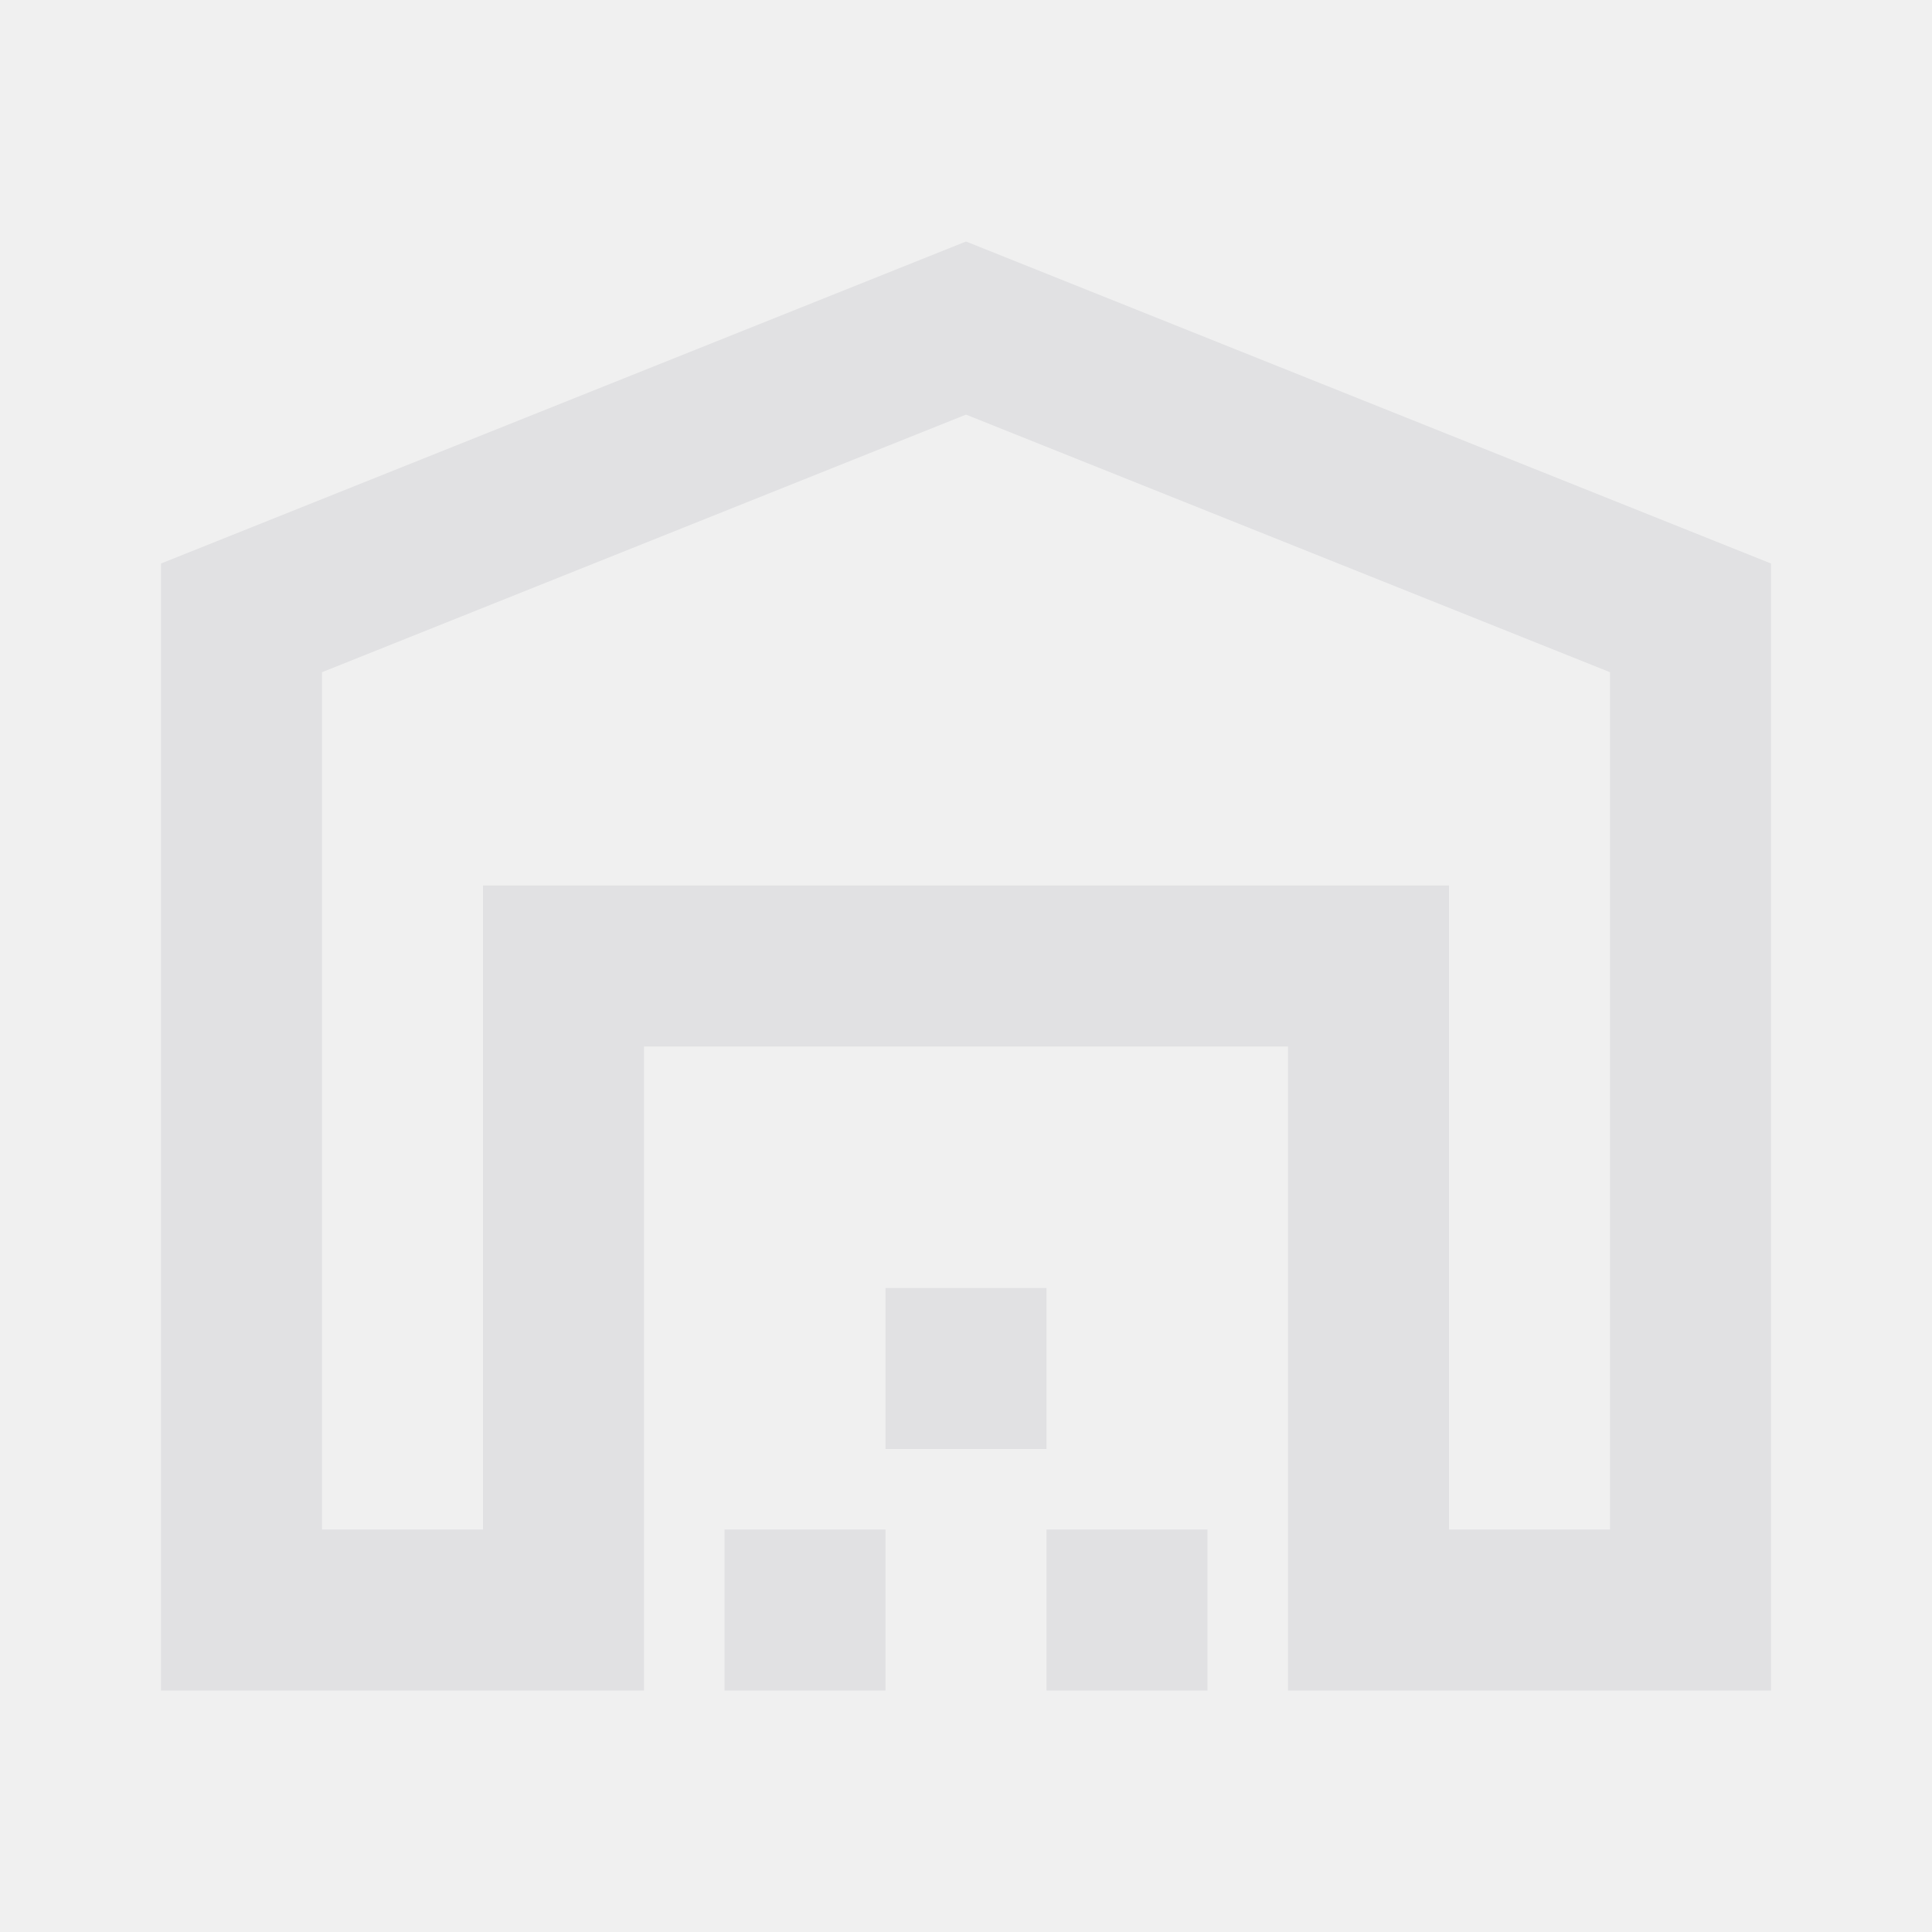
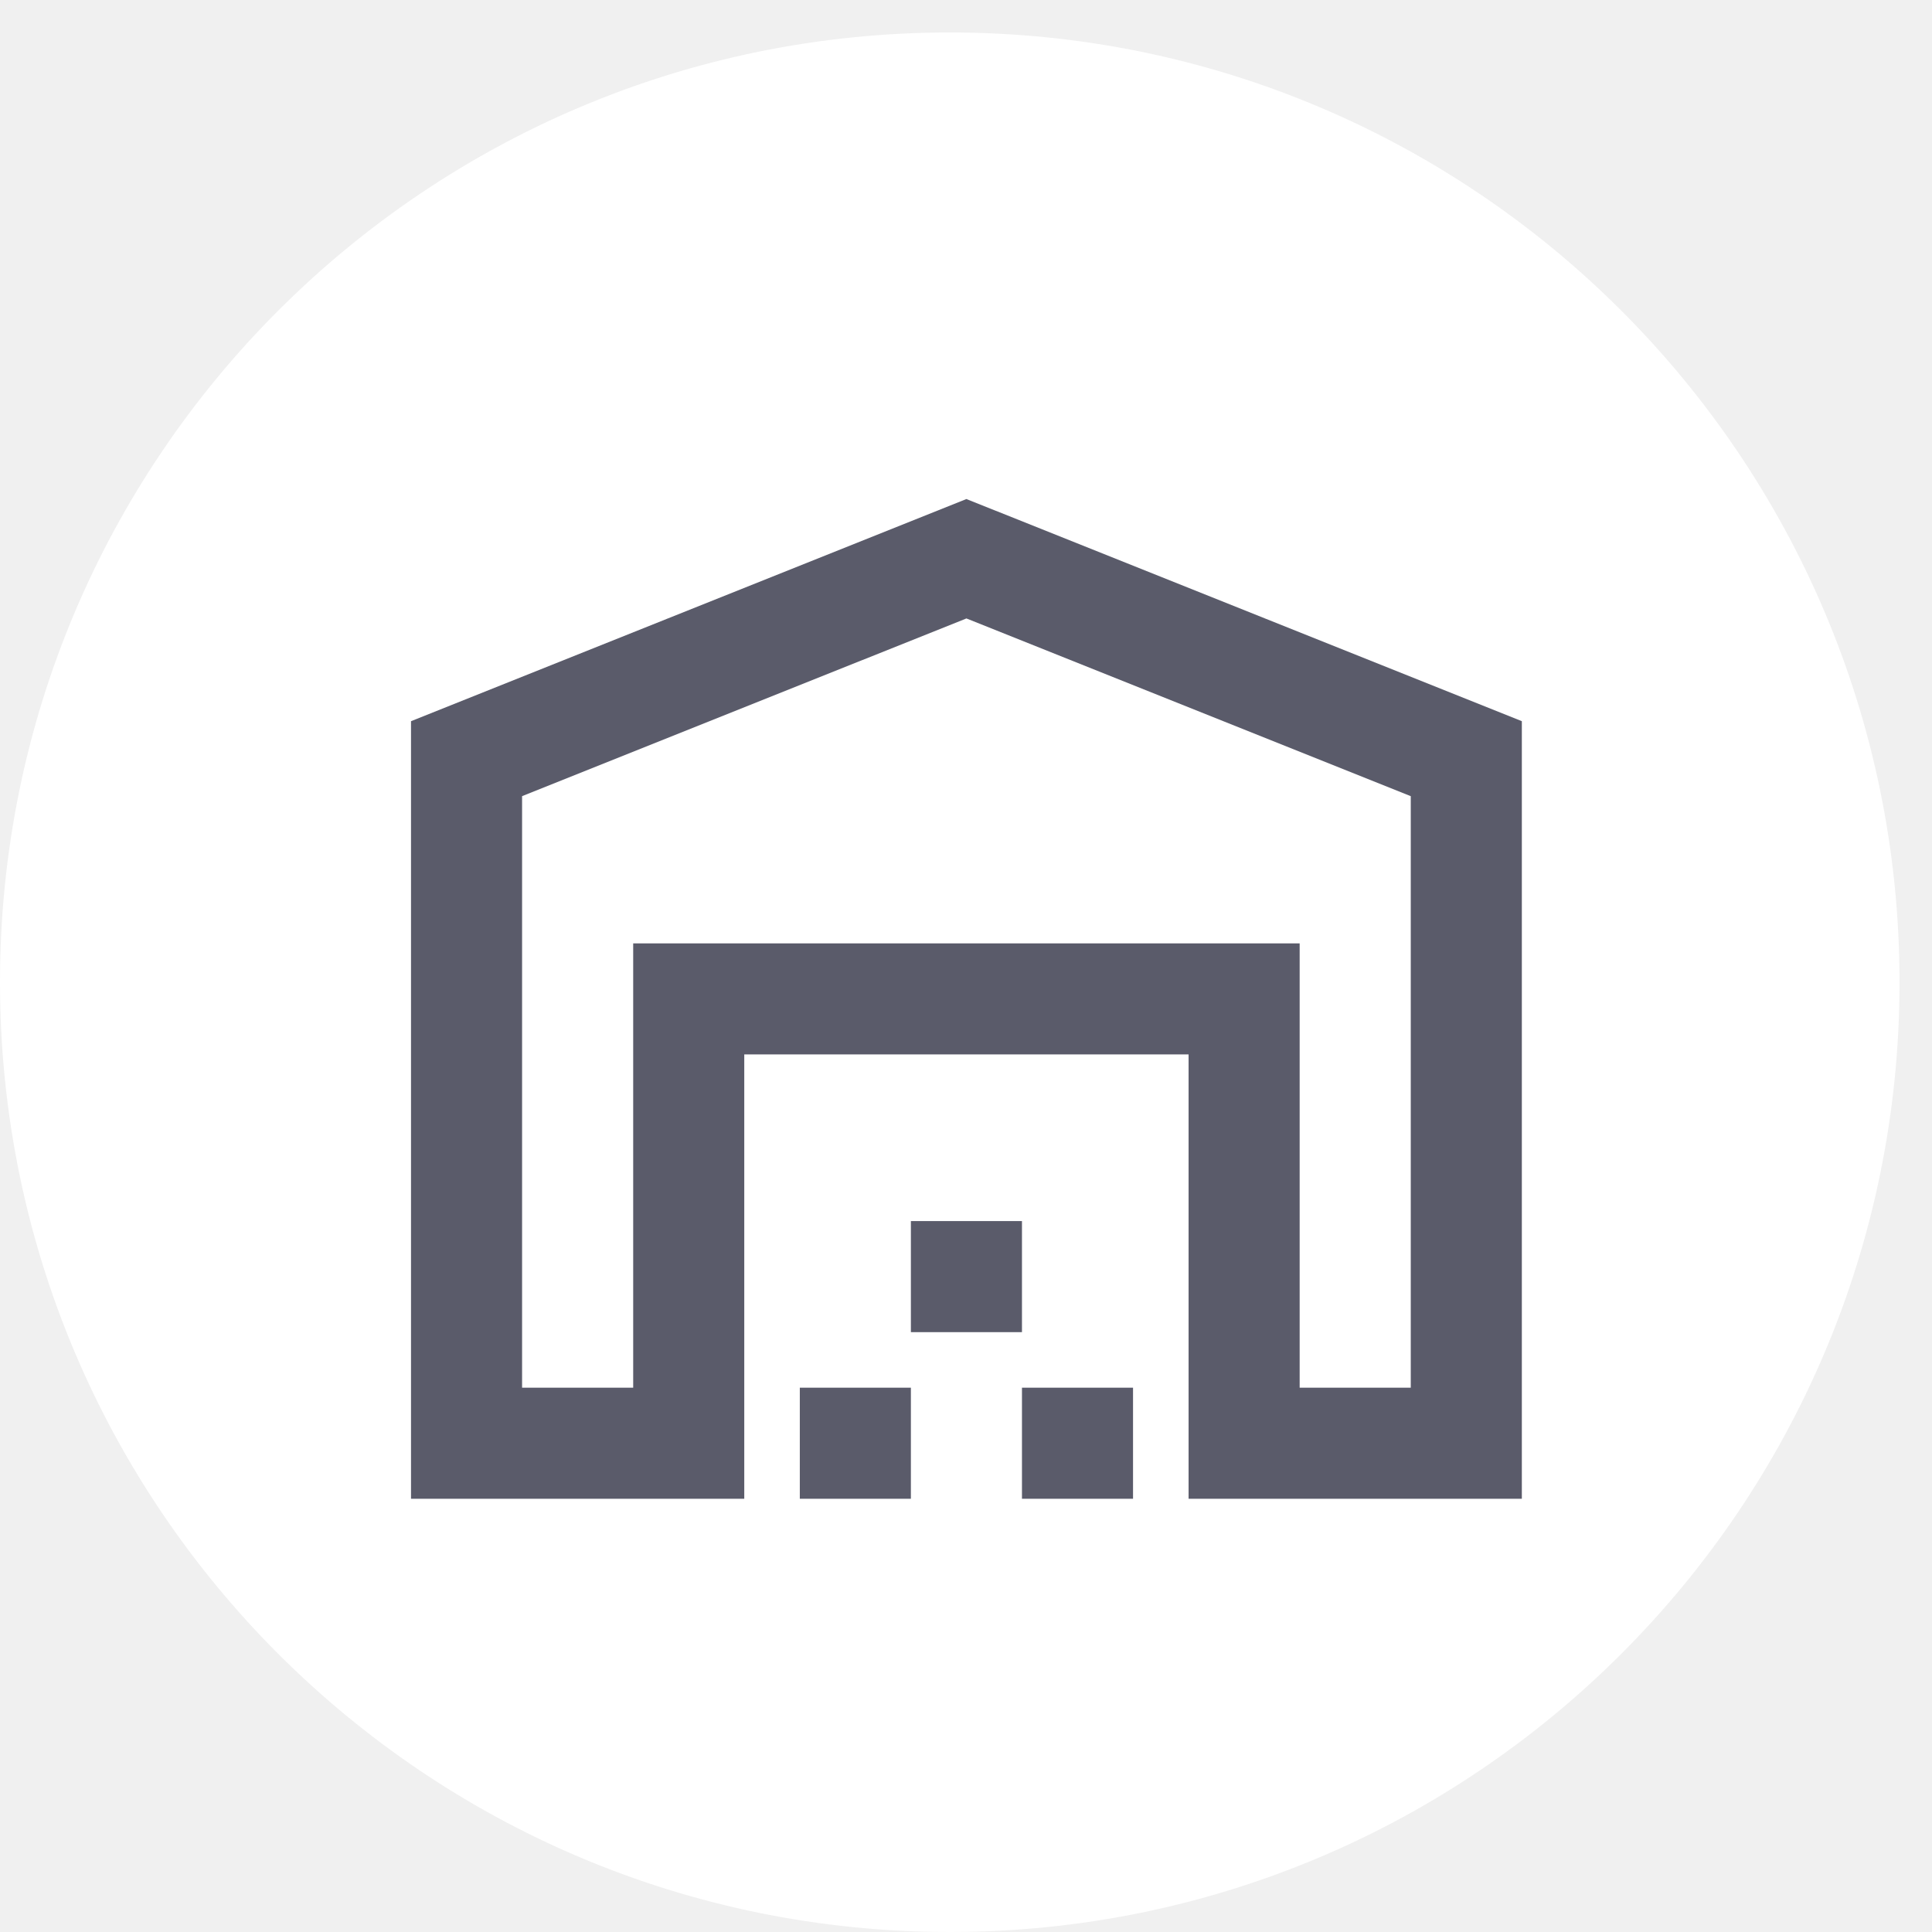
- <svg xmlns="http://www.w3.org/2000/svg" width="30" height="30" viewBox="0 0 30 30" fill="none">
-   <path d="M5 23.75H7.5V13.75H22.5V23.75H25V10.438L15 6.438L5 10.438V23.75ZM2.5 26.25V8.75L15 3.75L27.5 8.75V26.25H20V16.25H10V26.25H2.5ZM11.25 26.25V23.75H13.75V26.25H11.25ZM13.75 22.5V20H16.25V22.5H13.75ZM16.25 26.25V23.75H18.75V26.25H16.25ZM7.5 13.75H22.5H7.5Z" fill="#E1E1E3" />
+ <svg xmlns="http://www.w3.org/2000/svg" width="57" height="57" viewBox="0 0 57 57" fill="none">
+   <circle cx="28.021" cy="28.979" r="28.021" fill="white" />
+   <path d="M15.403 40.941H18.681V27.832H38.344V40.941H41.622V23.489L28.512 18.246L15.403 23.489V40.941ZM12.126 44.218V21.277L28.512 14.723L44.899 21.277V44.218H35.067V31.109H21.958V44.218H12.126ZM23.597 44.218V40.941H26.874V44.218H23.597ZM26.874 39.303V36.025H30.151V39.303H26.874ZM30.151 44.218V40.941H33.428V44.218H30.151ZM18.681 27.832H38.344H18.681Z" fill="#5A5B6A" />
</svg>
